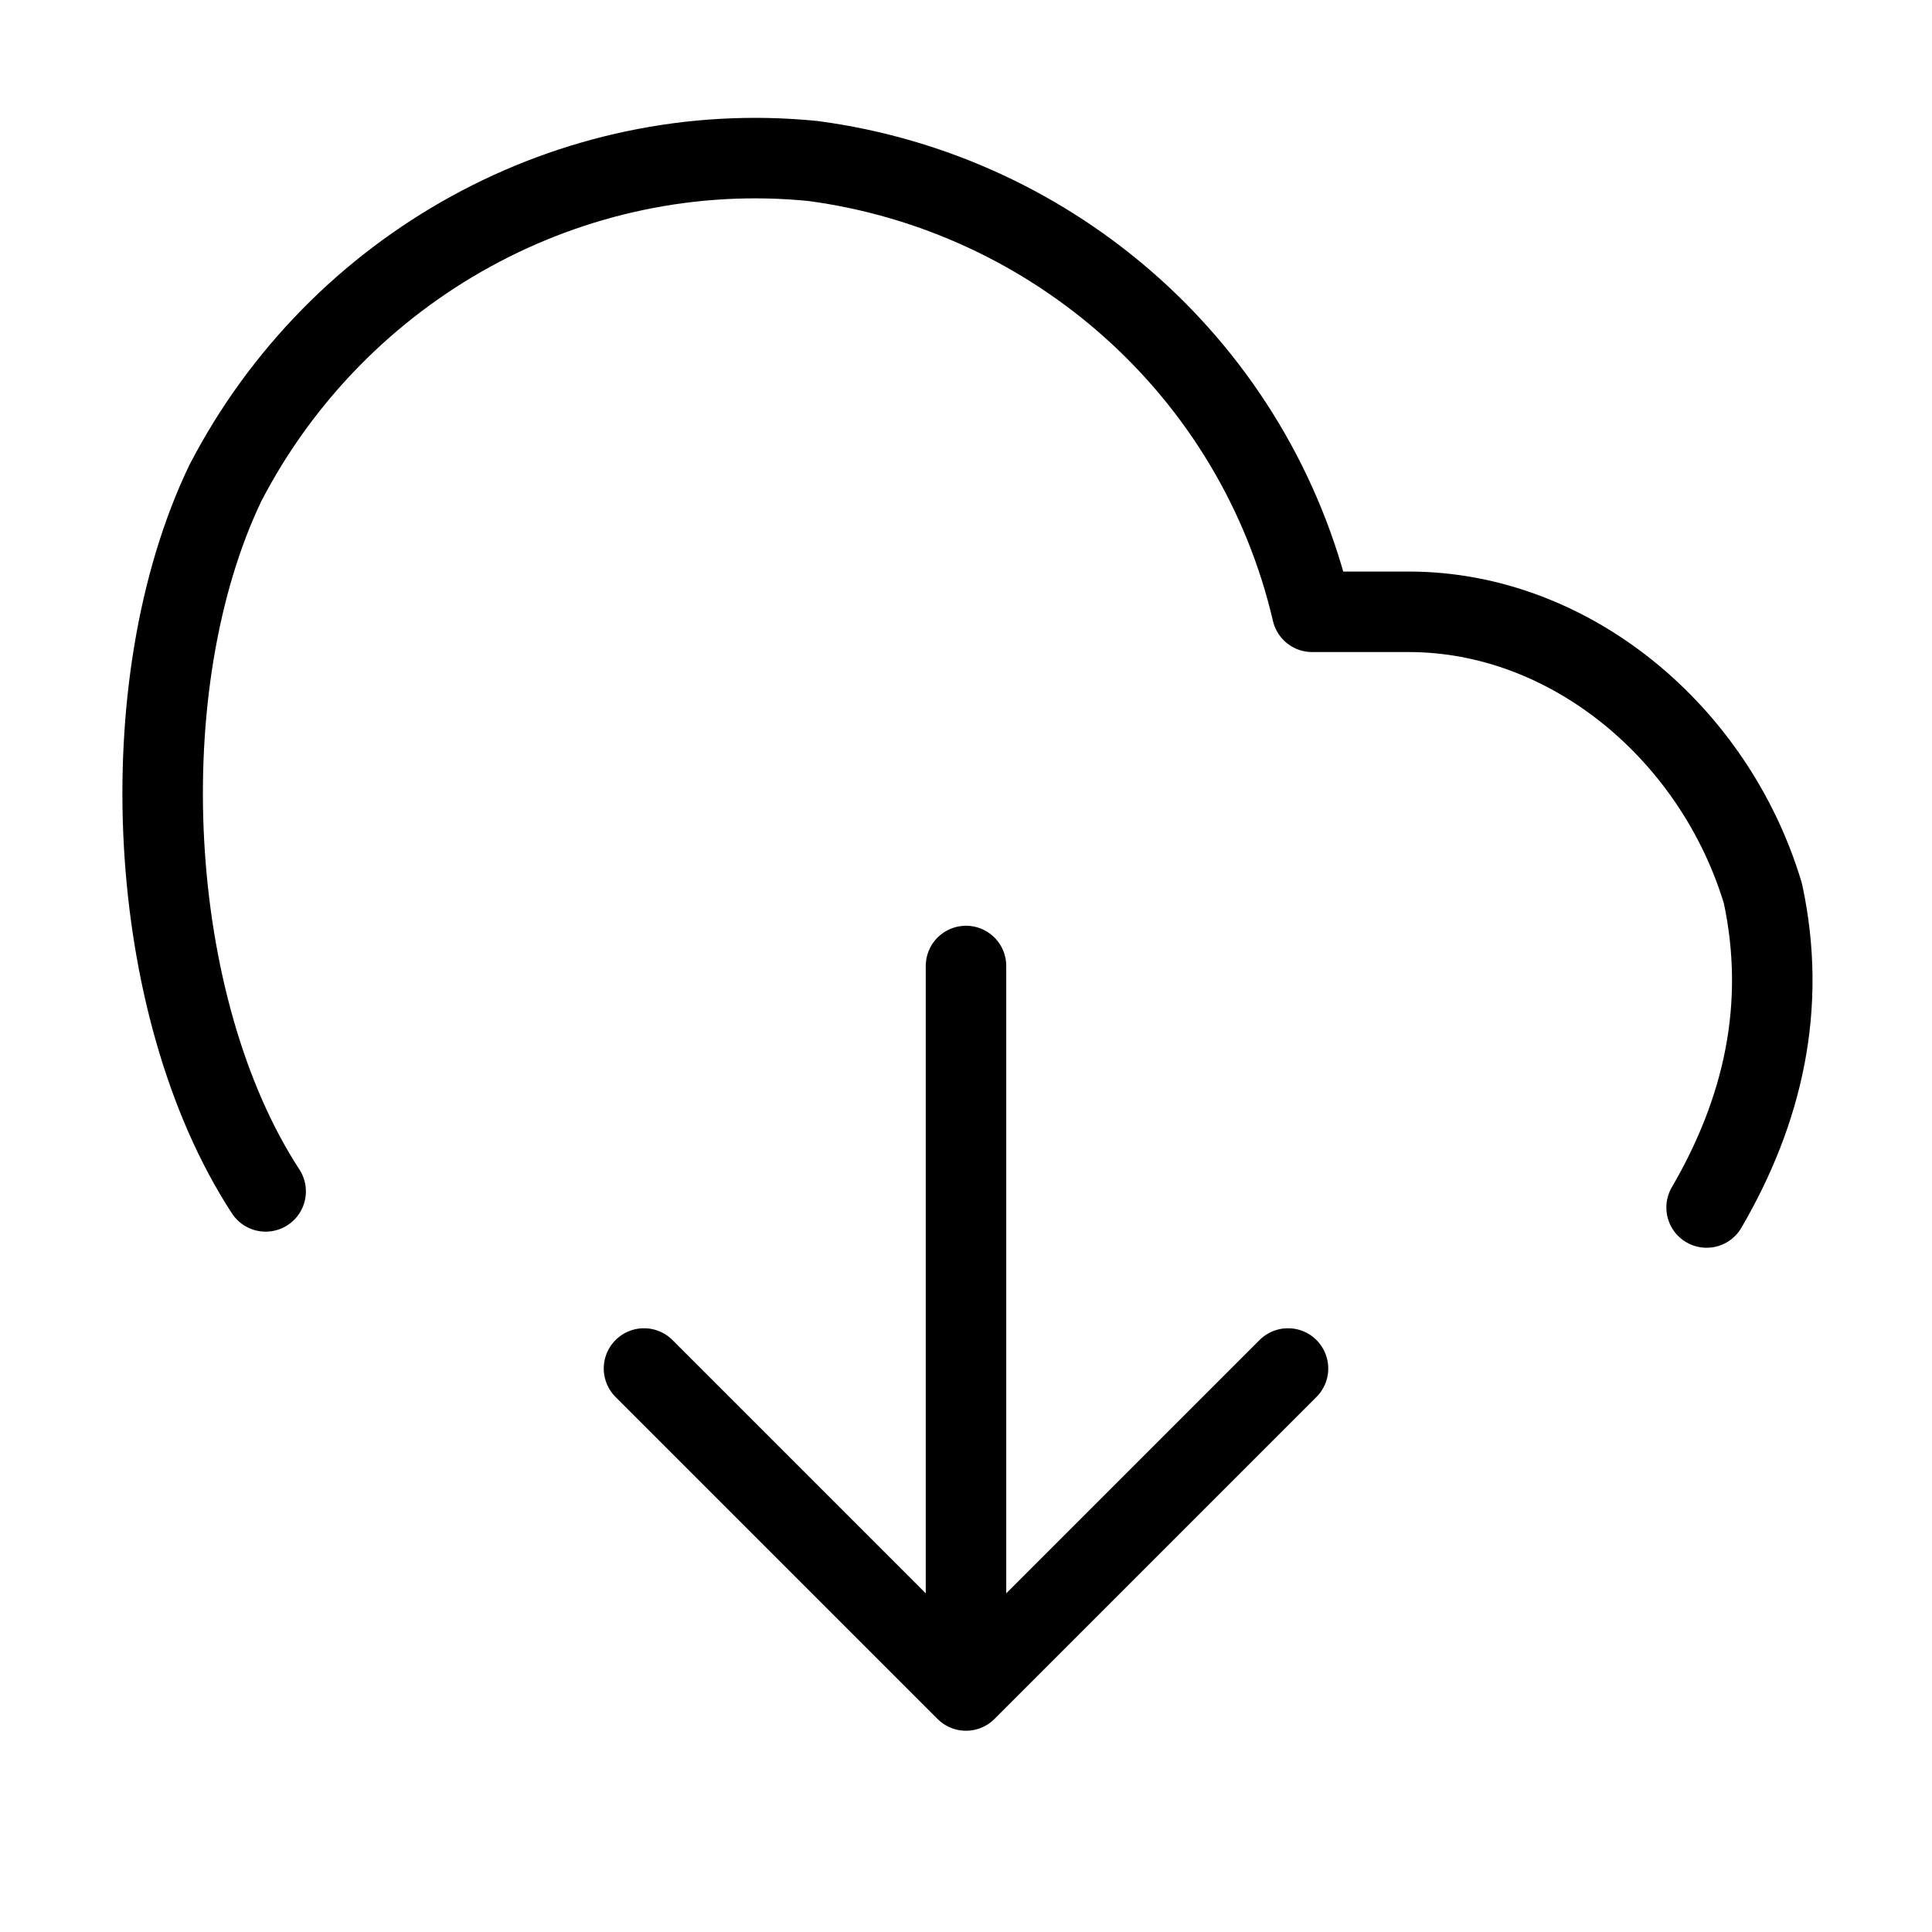
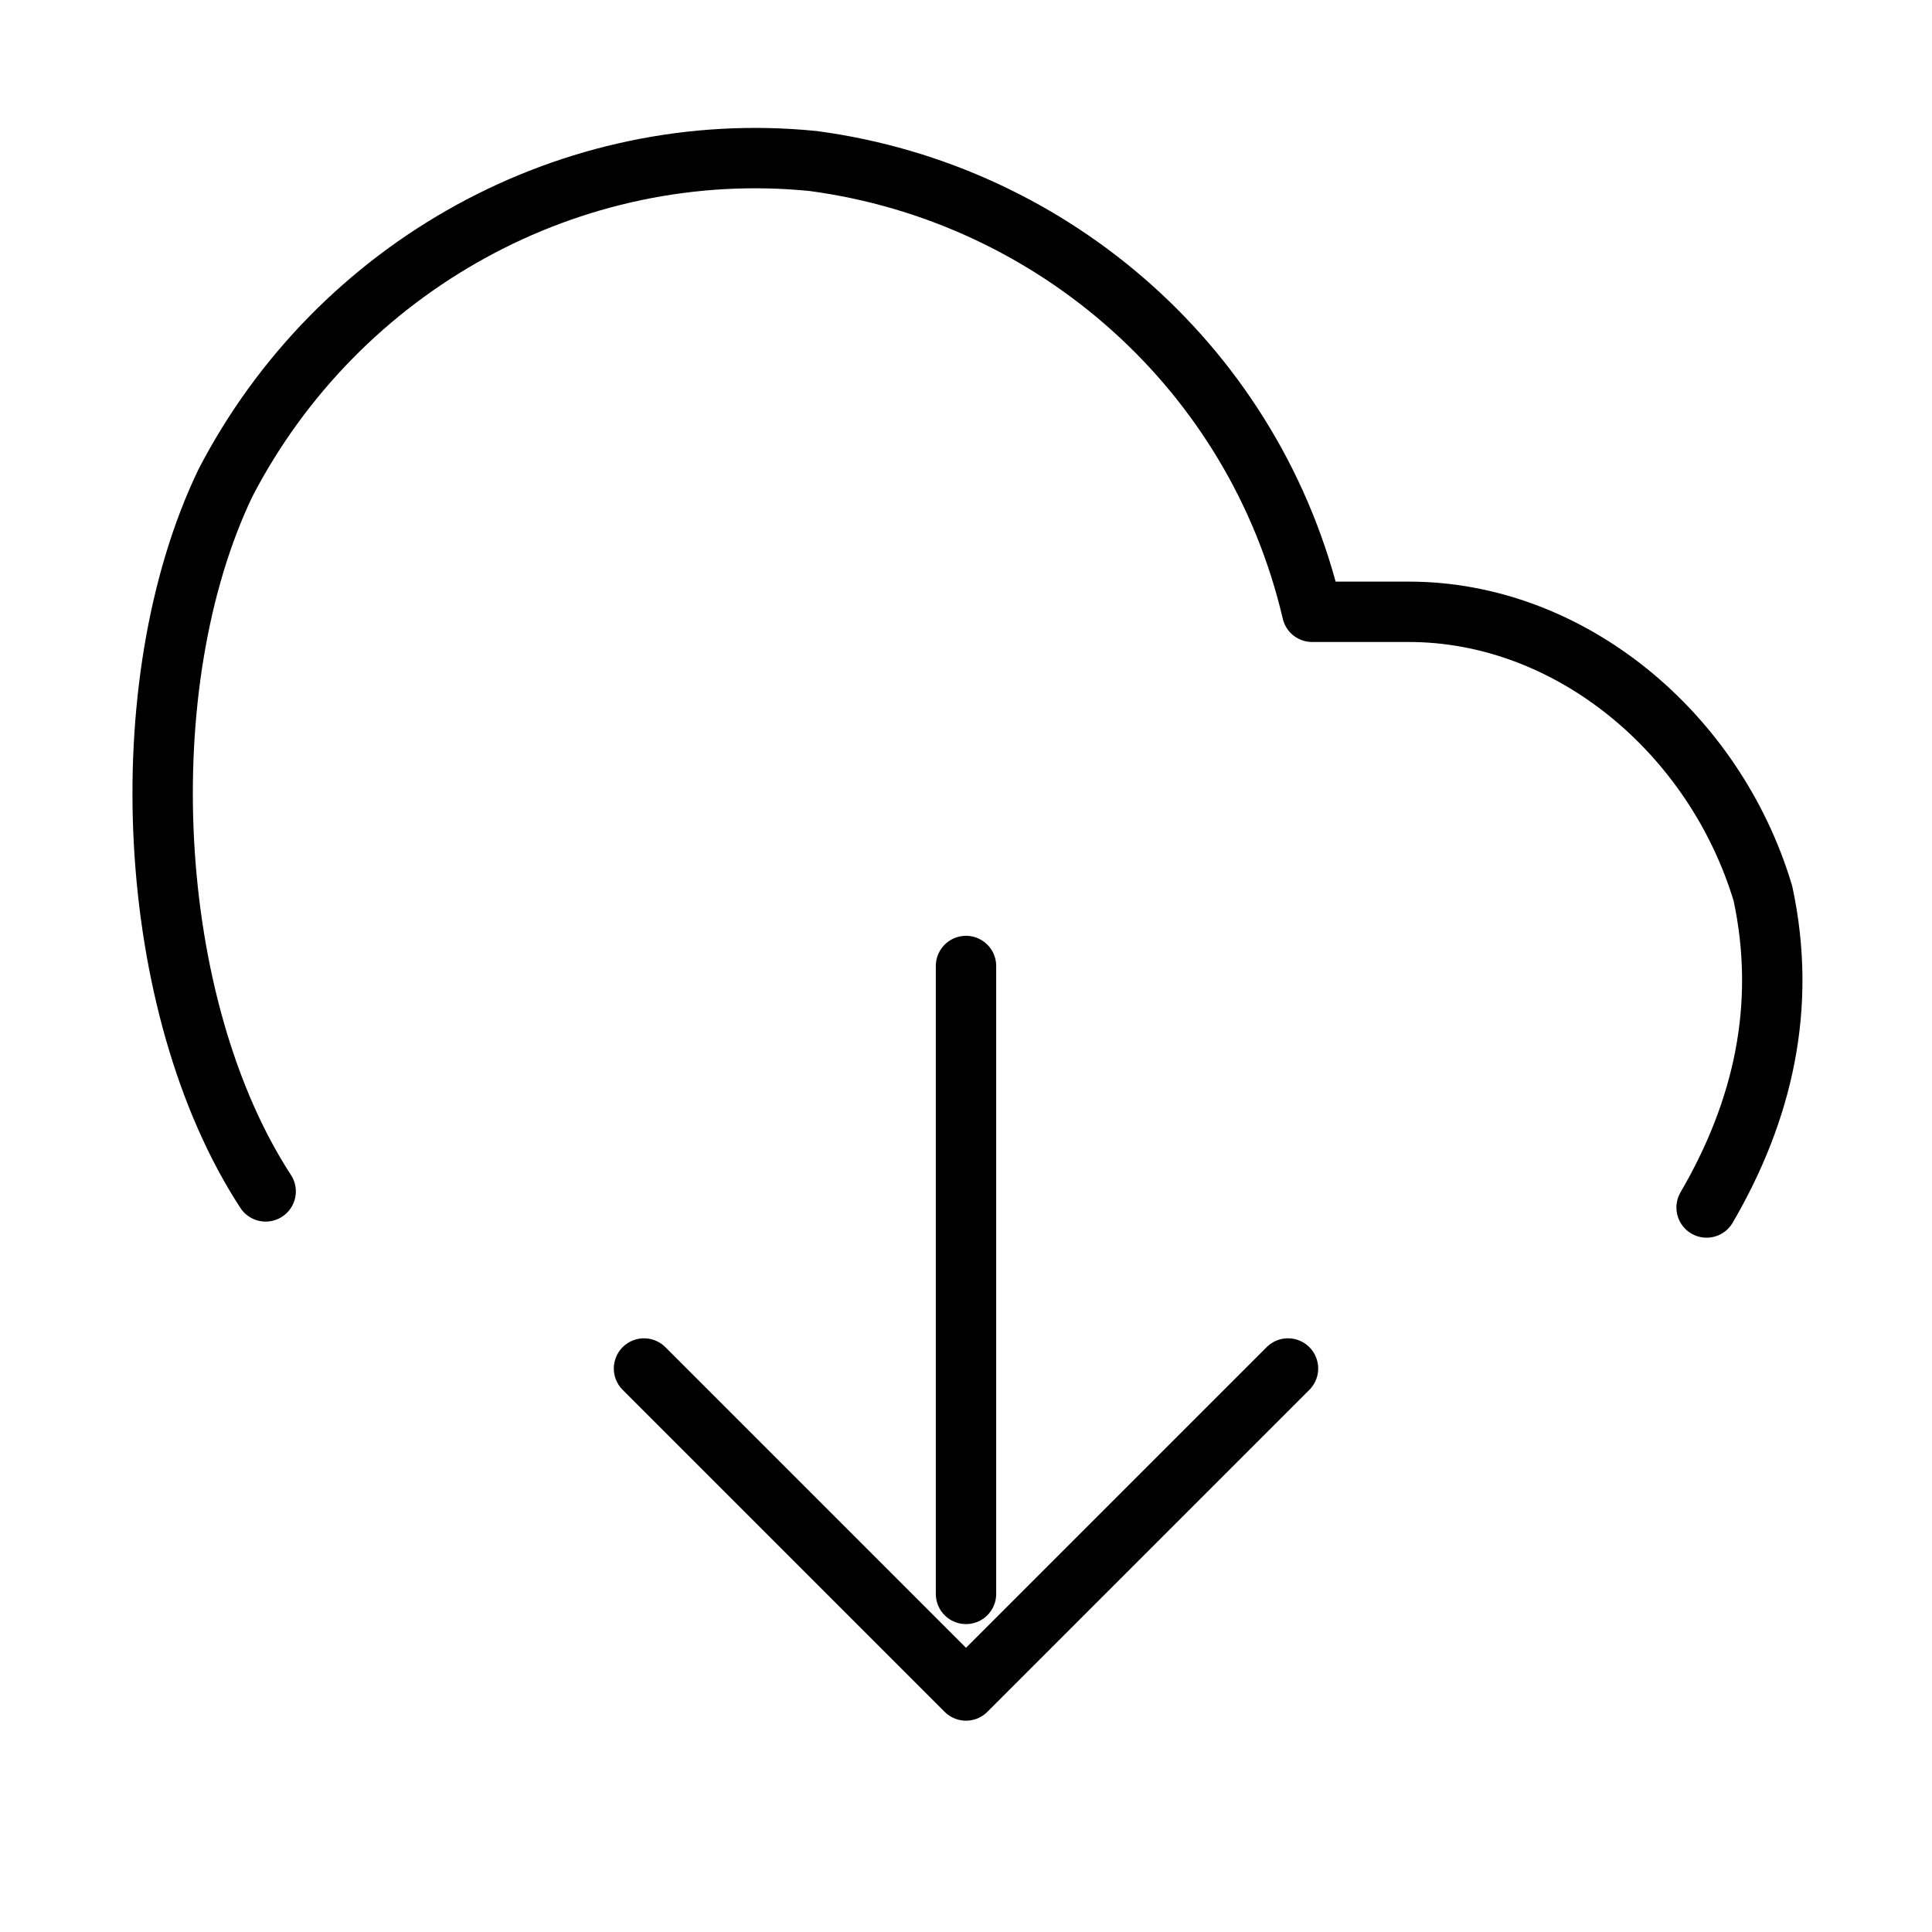
- <svg xmlns="http://www.w3.org/2000/svg" width="100" height="100" viewBox="0 0 24 24" fill="none" stroke="#000000" stroke-width="1" stroke-linecap="round" stroke-linejoin="round">
+ <svg xmlns="http://www.w3.org/2000/svg" width="100" height="100" viewBox="0 0 24 24" fill="none" stroke="#000000" stroke-width="0.75" stroke-linecap="round" stroke-linejoin="round">
  <path d="M21.2 15c.7-1.2 1-2.5.7-3.9-.6-2-2.4-3.5-4.4-3.5h-1.2c-.7-3-3.2-5.2-6.2-5.6-3-.3-5.9 1.3-7.3 4-1.2 2.5-1 6.5.5 8.8M12 19.8V12M16 17l-4 4-4-4" />
</svg>
